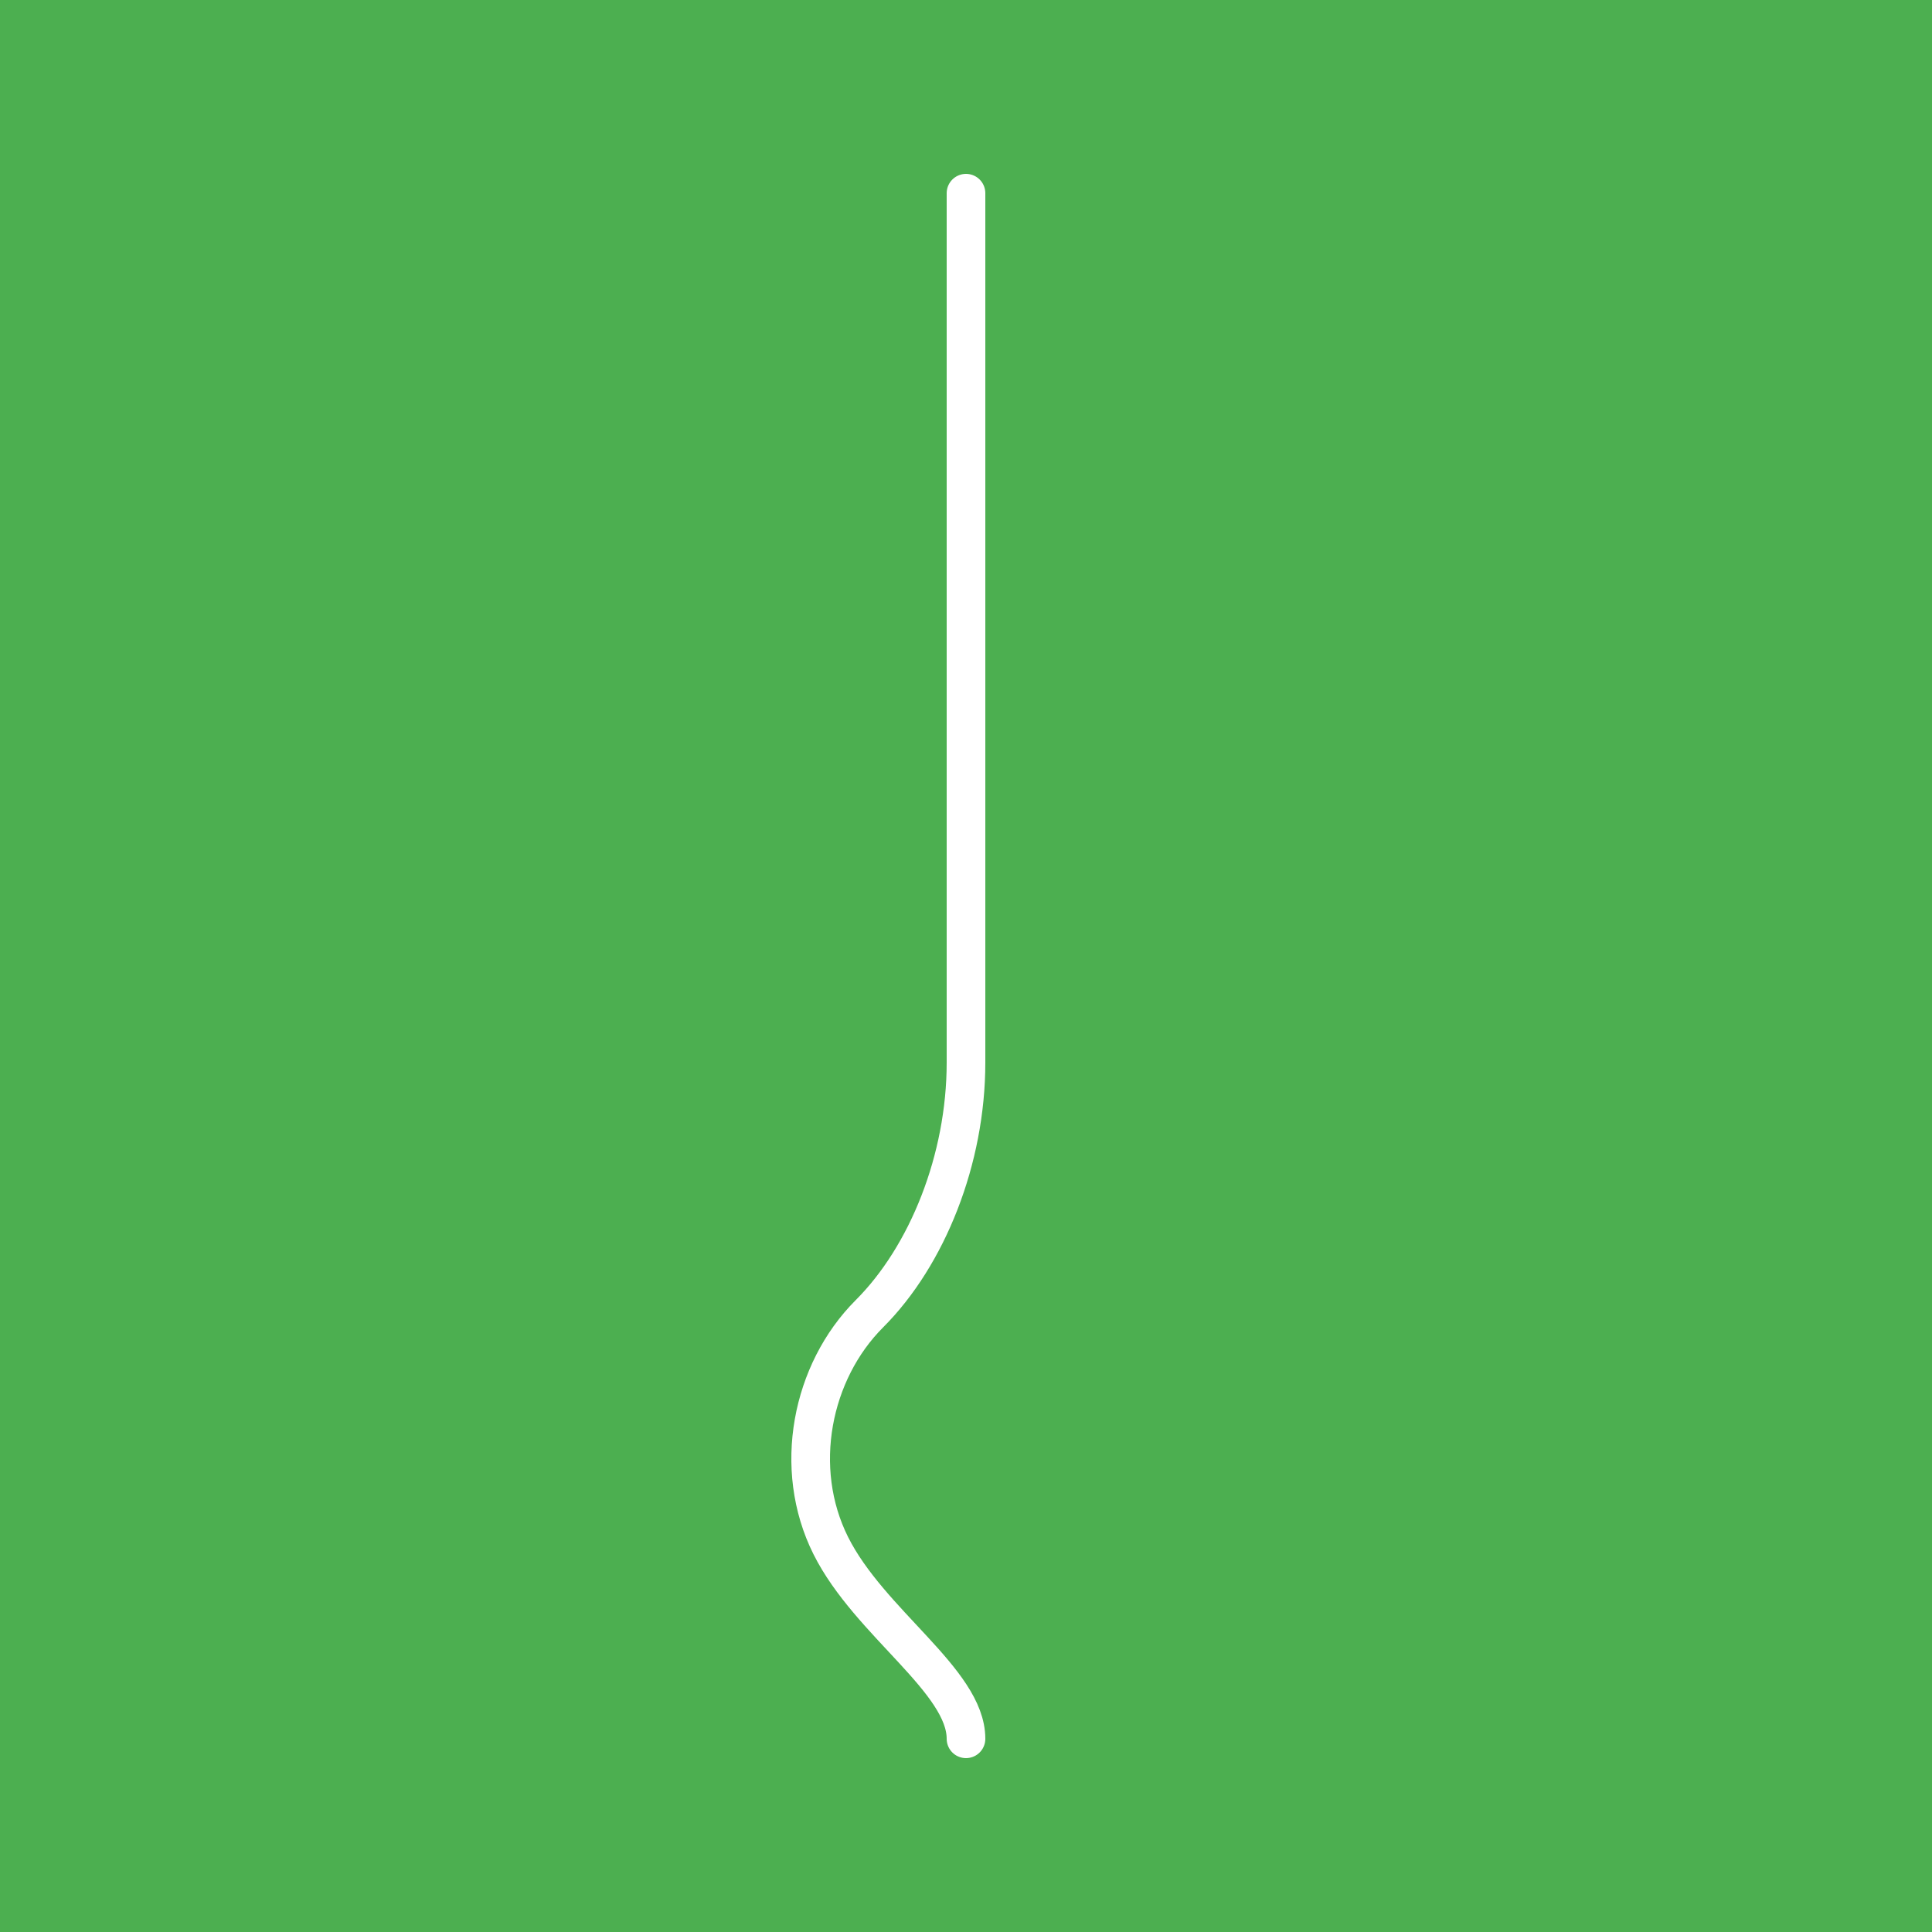
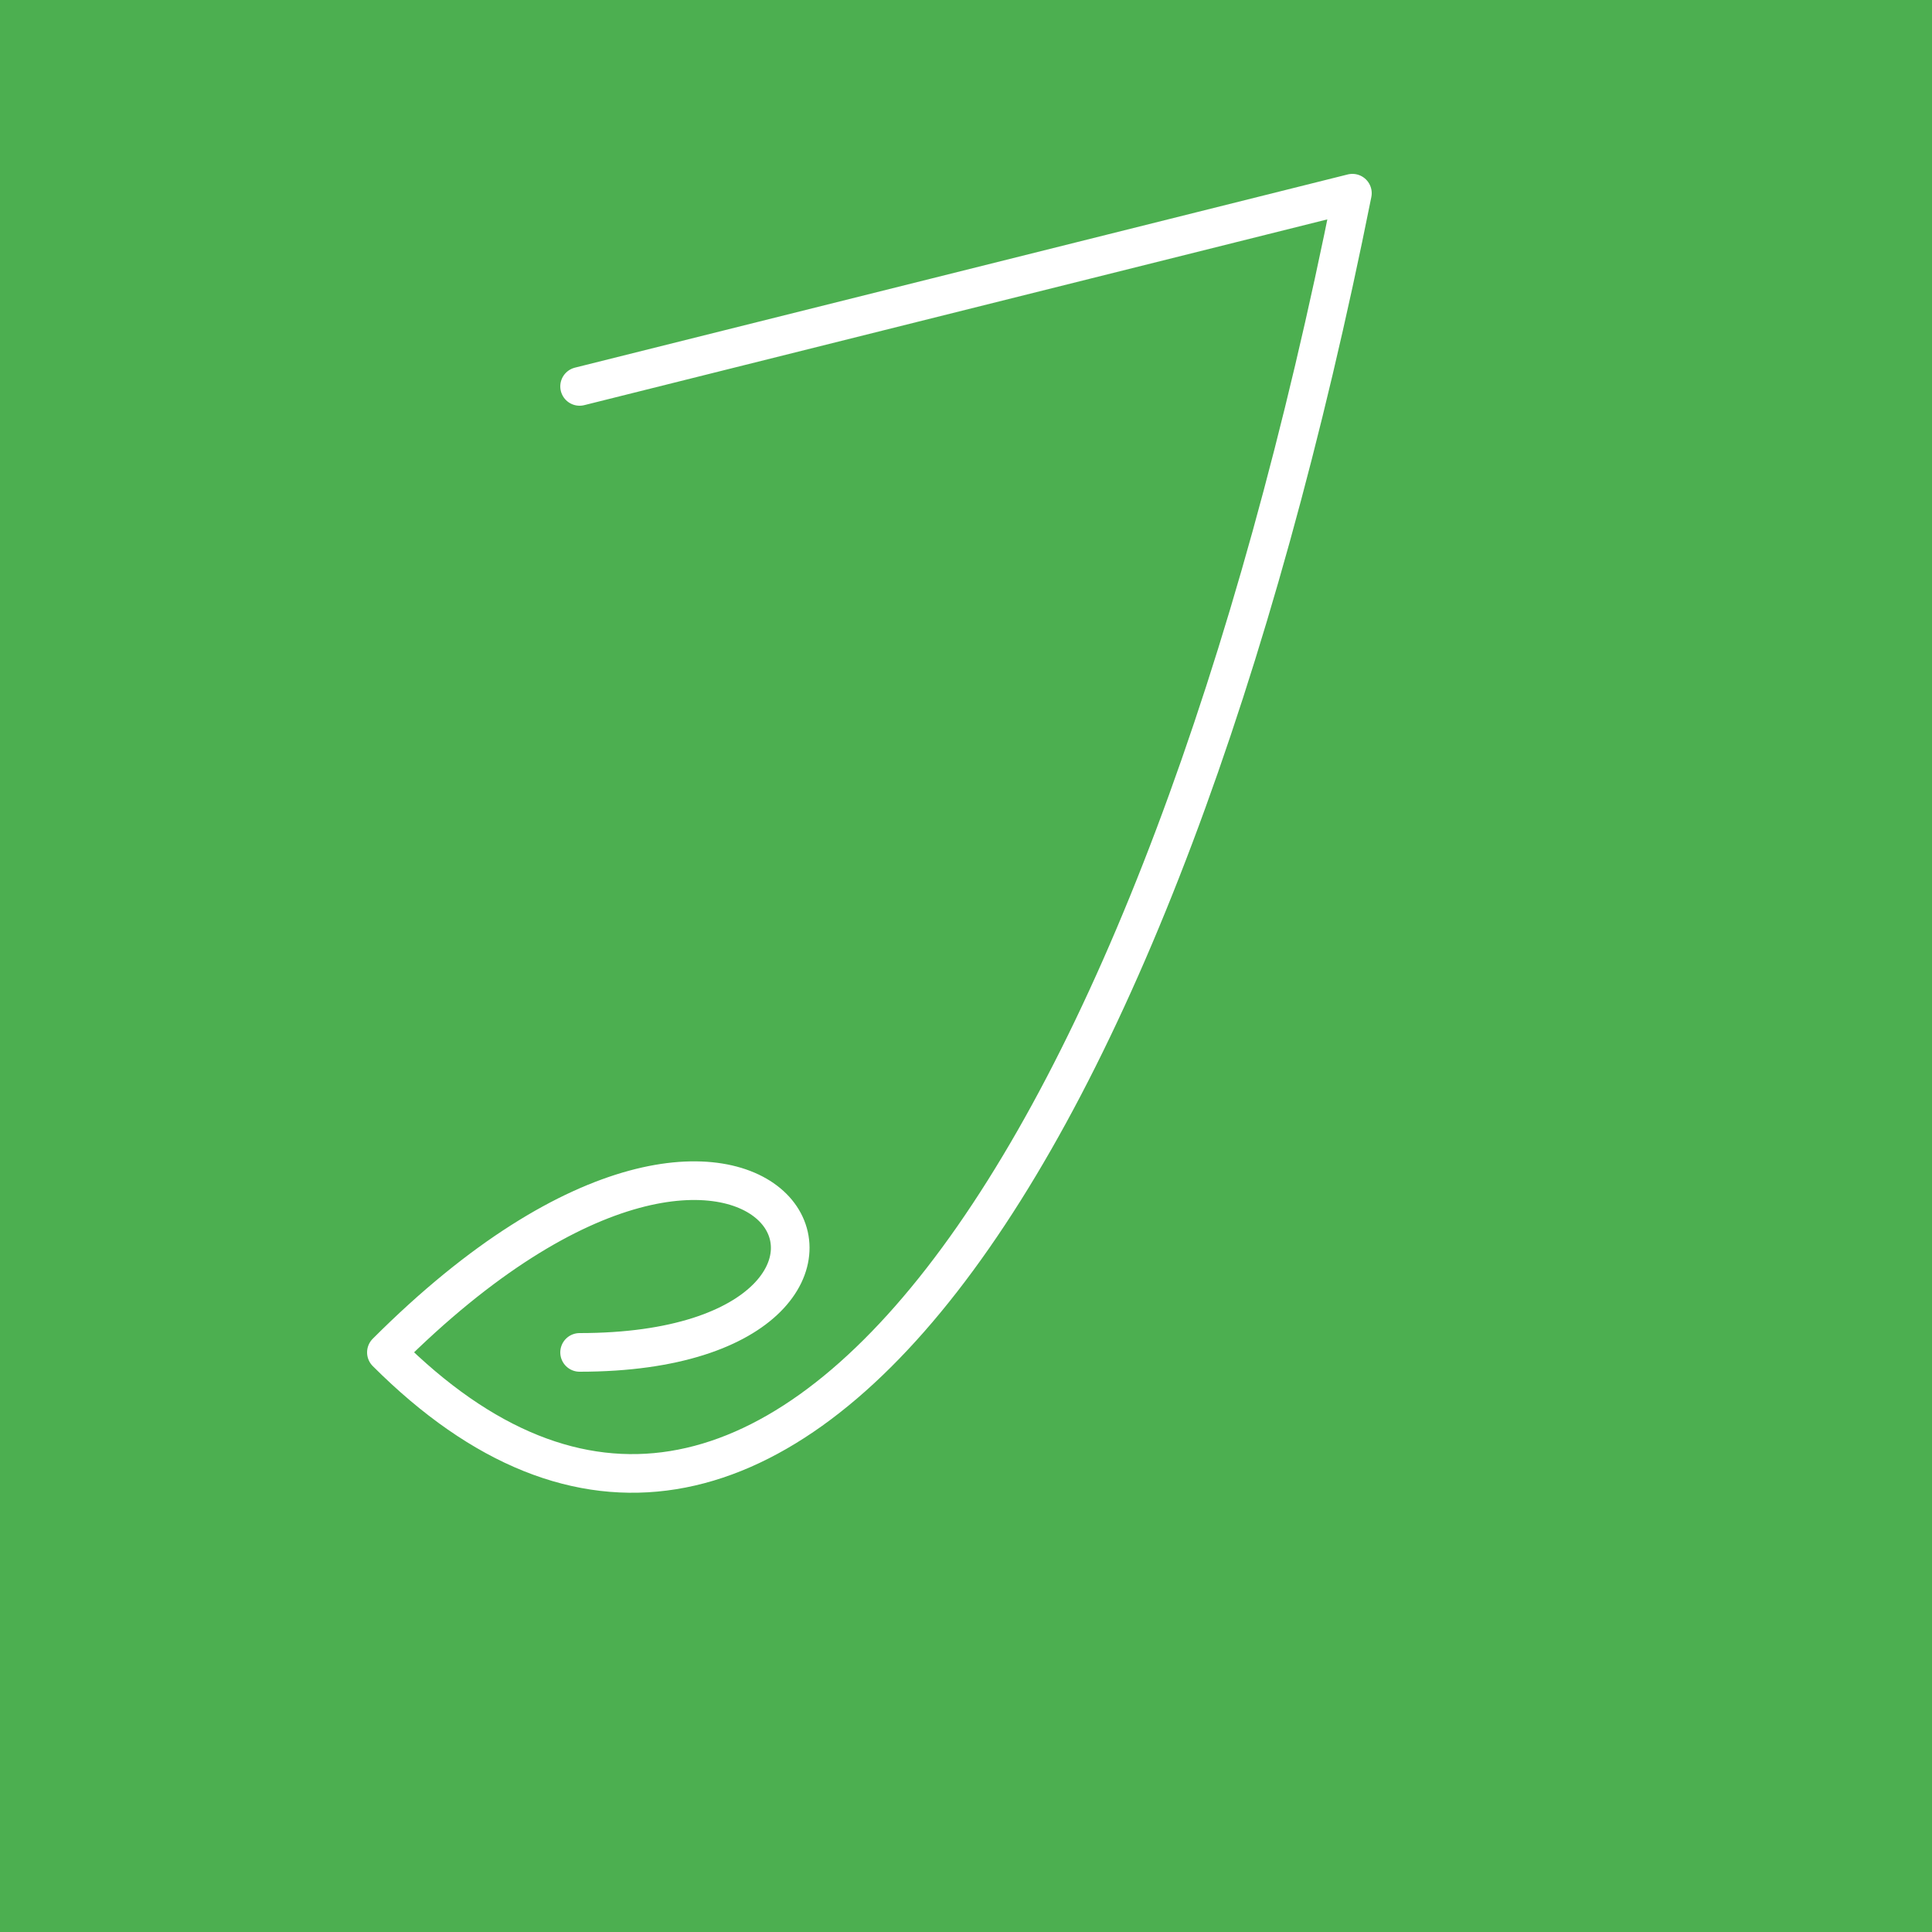
<svg xmlns="http://www.w3.org/2000/svg" width="1000" height="1000">
  <rect width="1000" height="1000" fill="#4CAF50" />
-   <path d="M500,100            L500,550            C500,600 480,650 450,680            C420,710 410,760 430,800            C450,840 500,870 500,900" fill="none" stroke="white" stroke-width="20" stroke-linecap="round" stroke-linejoin="round" />
+   <path d="M300,200            L700,100            C600,600 400,900 200,700 400,500 500,700 300,700 500,600 800,700" fill="none" stroke="white" stroke-width="20" stroke-linecap="round" stroke-linejoin="round" />
</svg>
